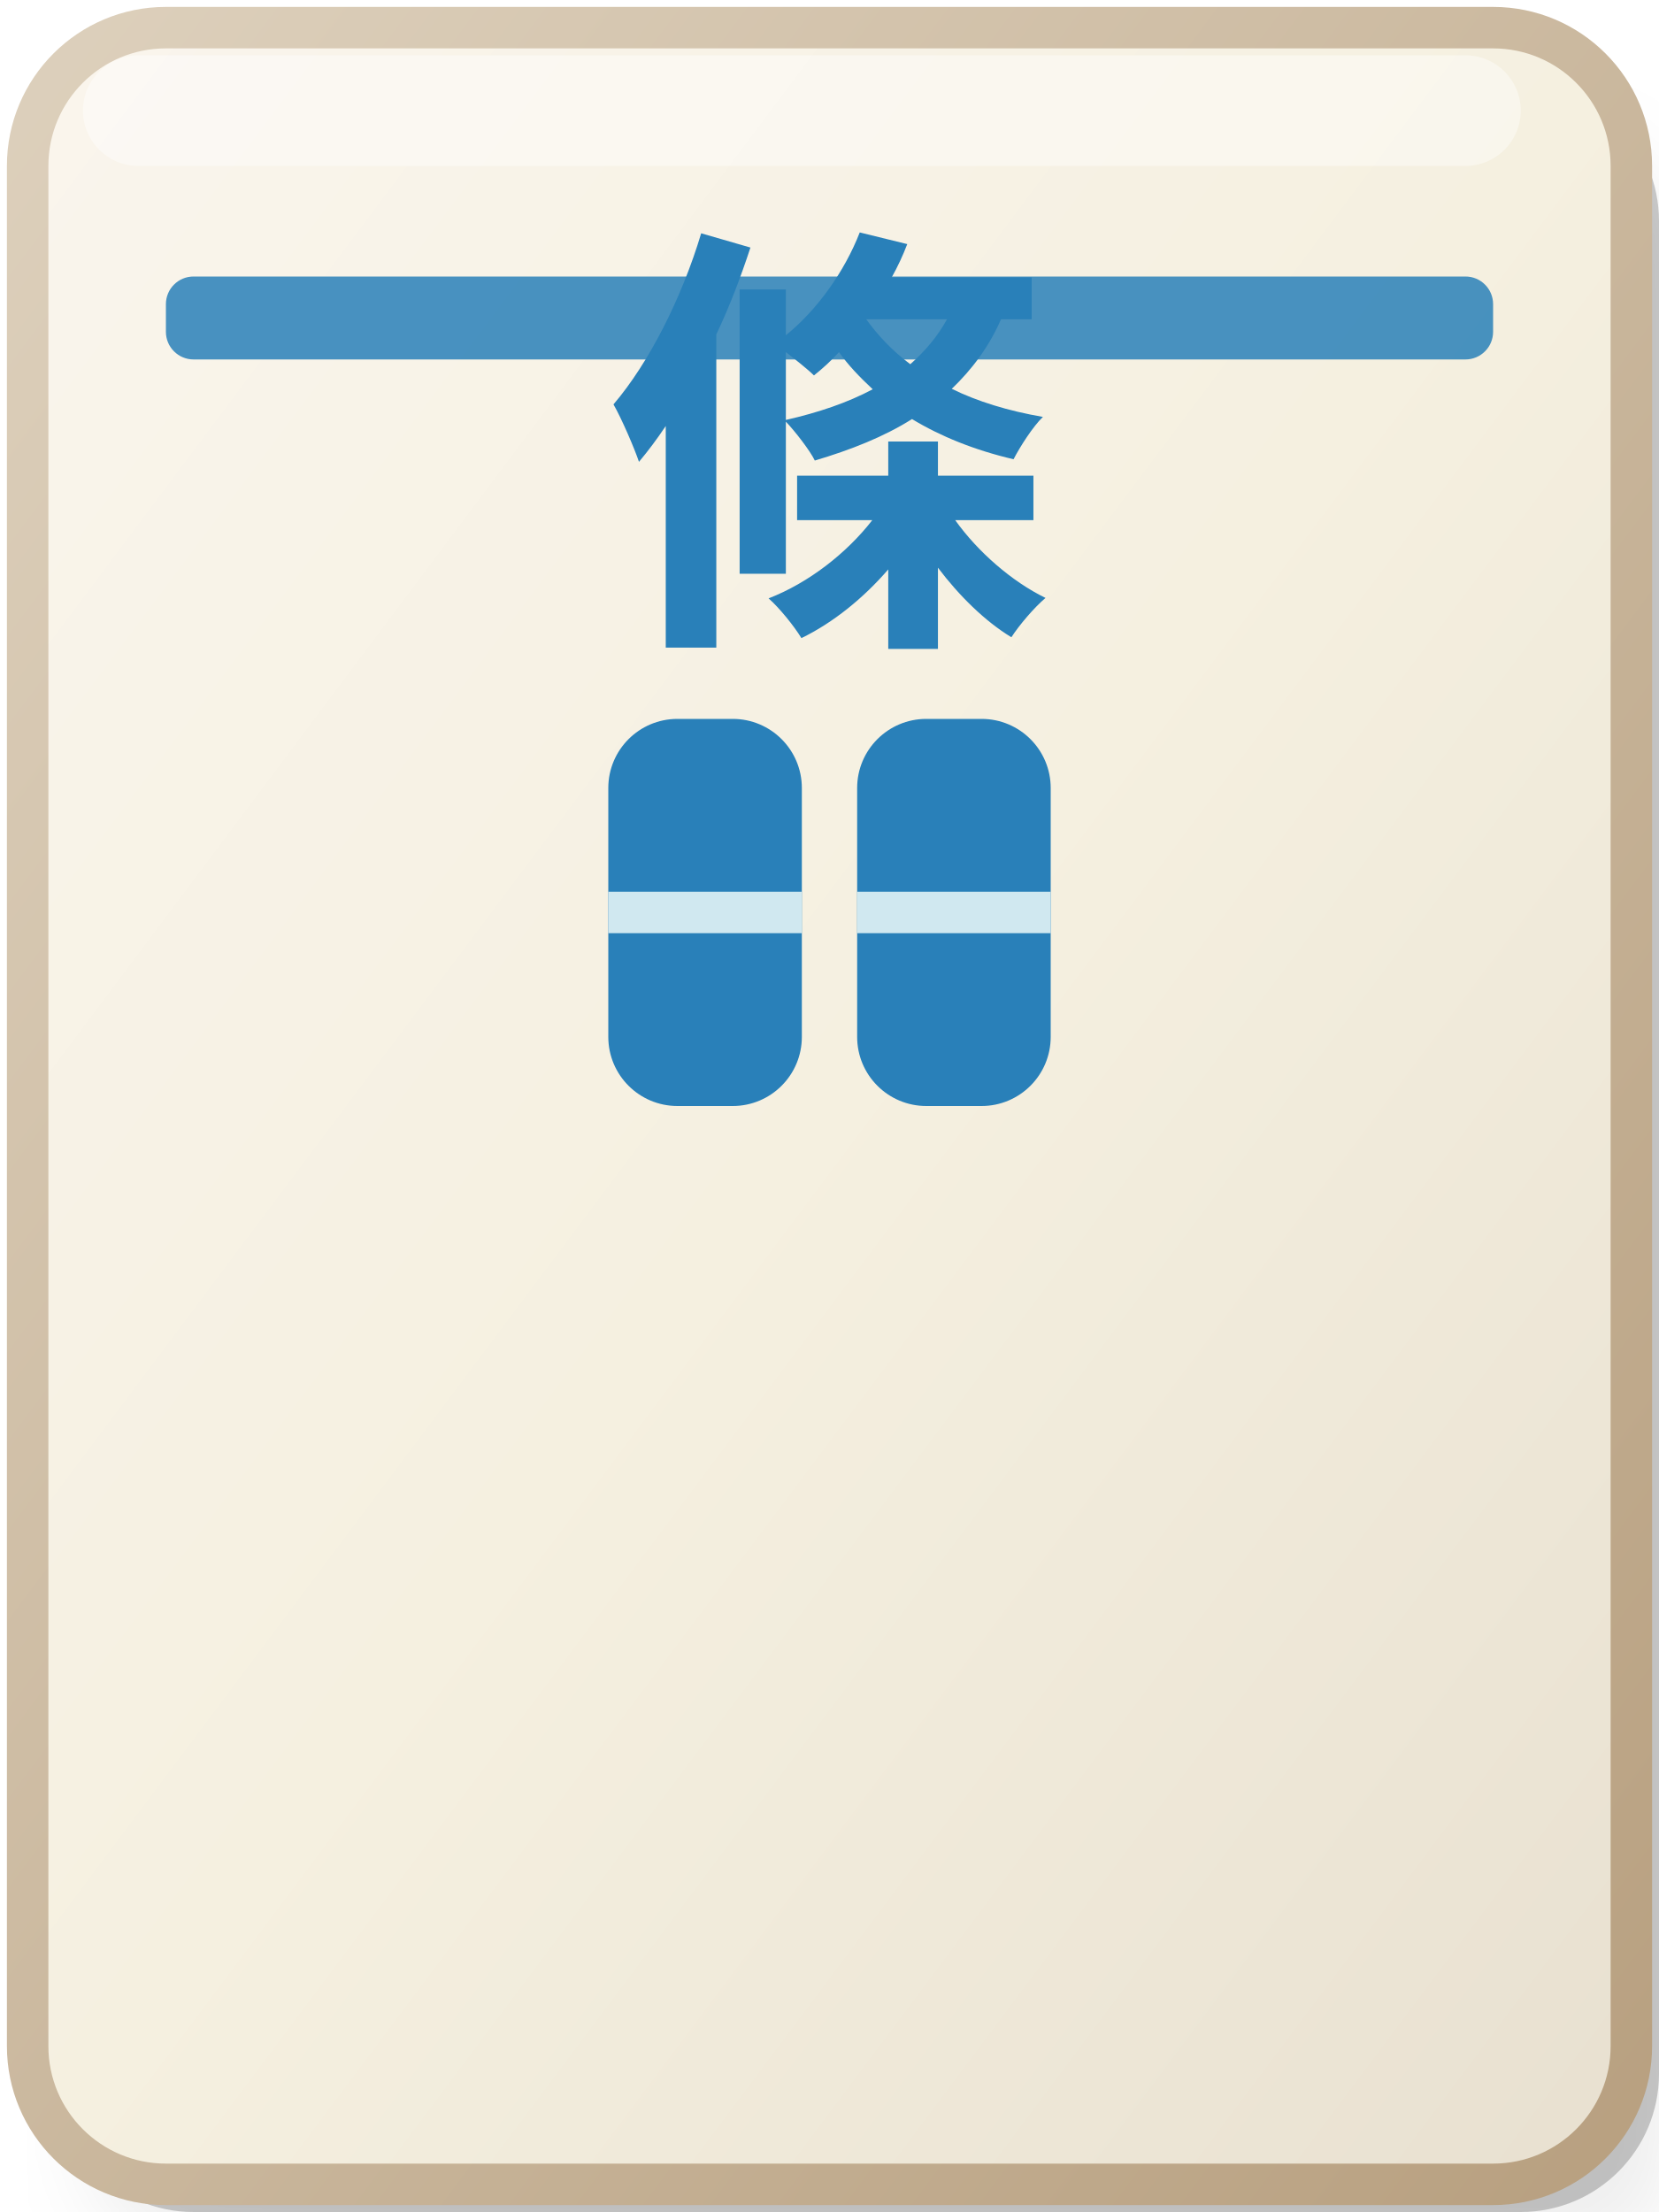
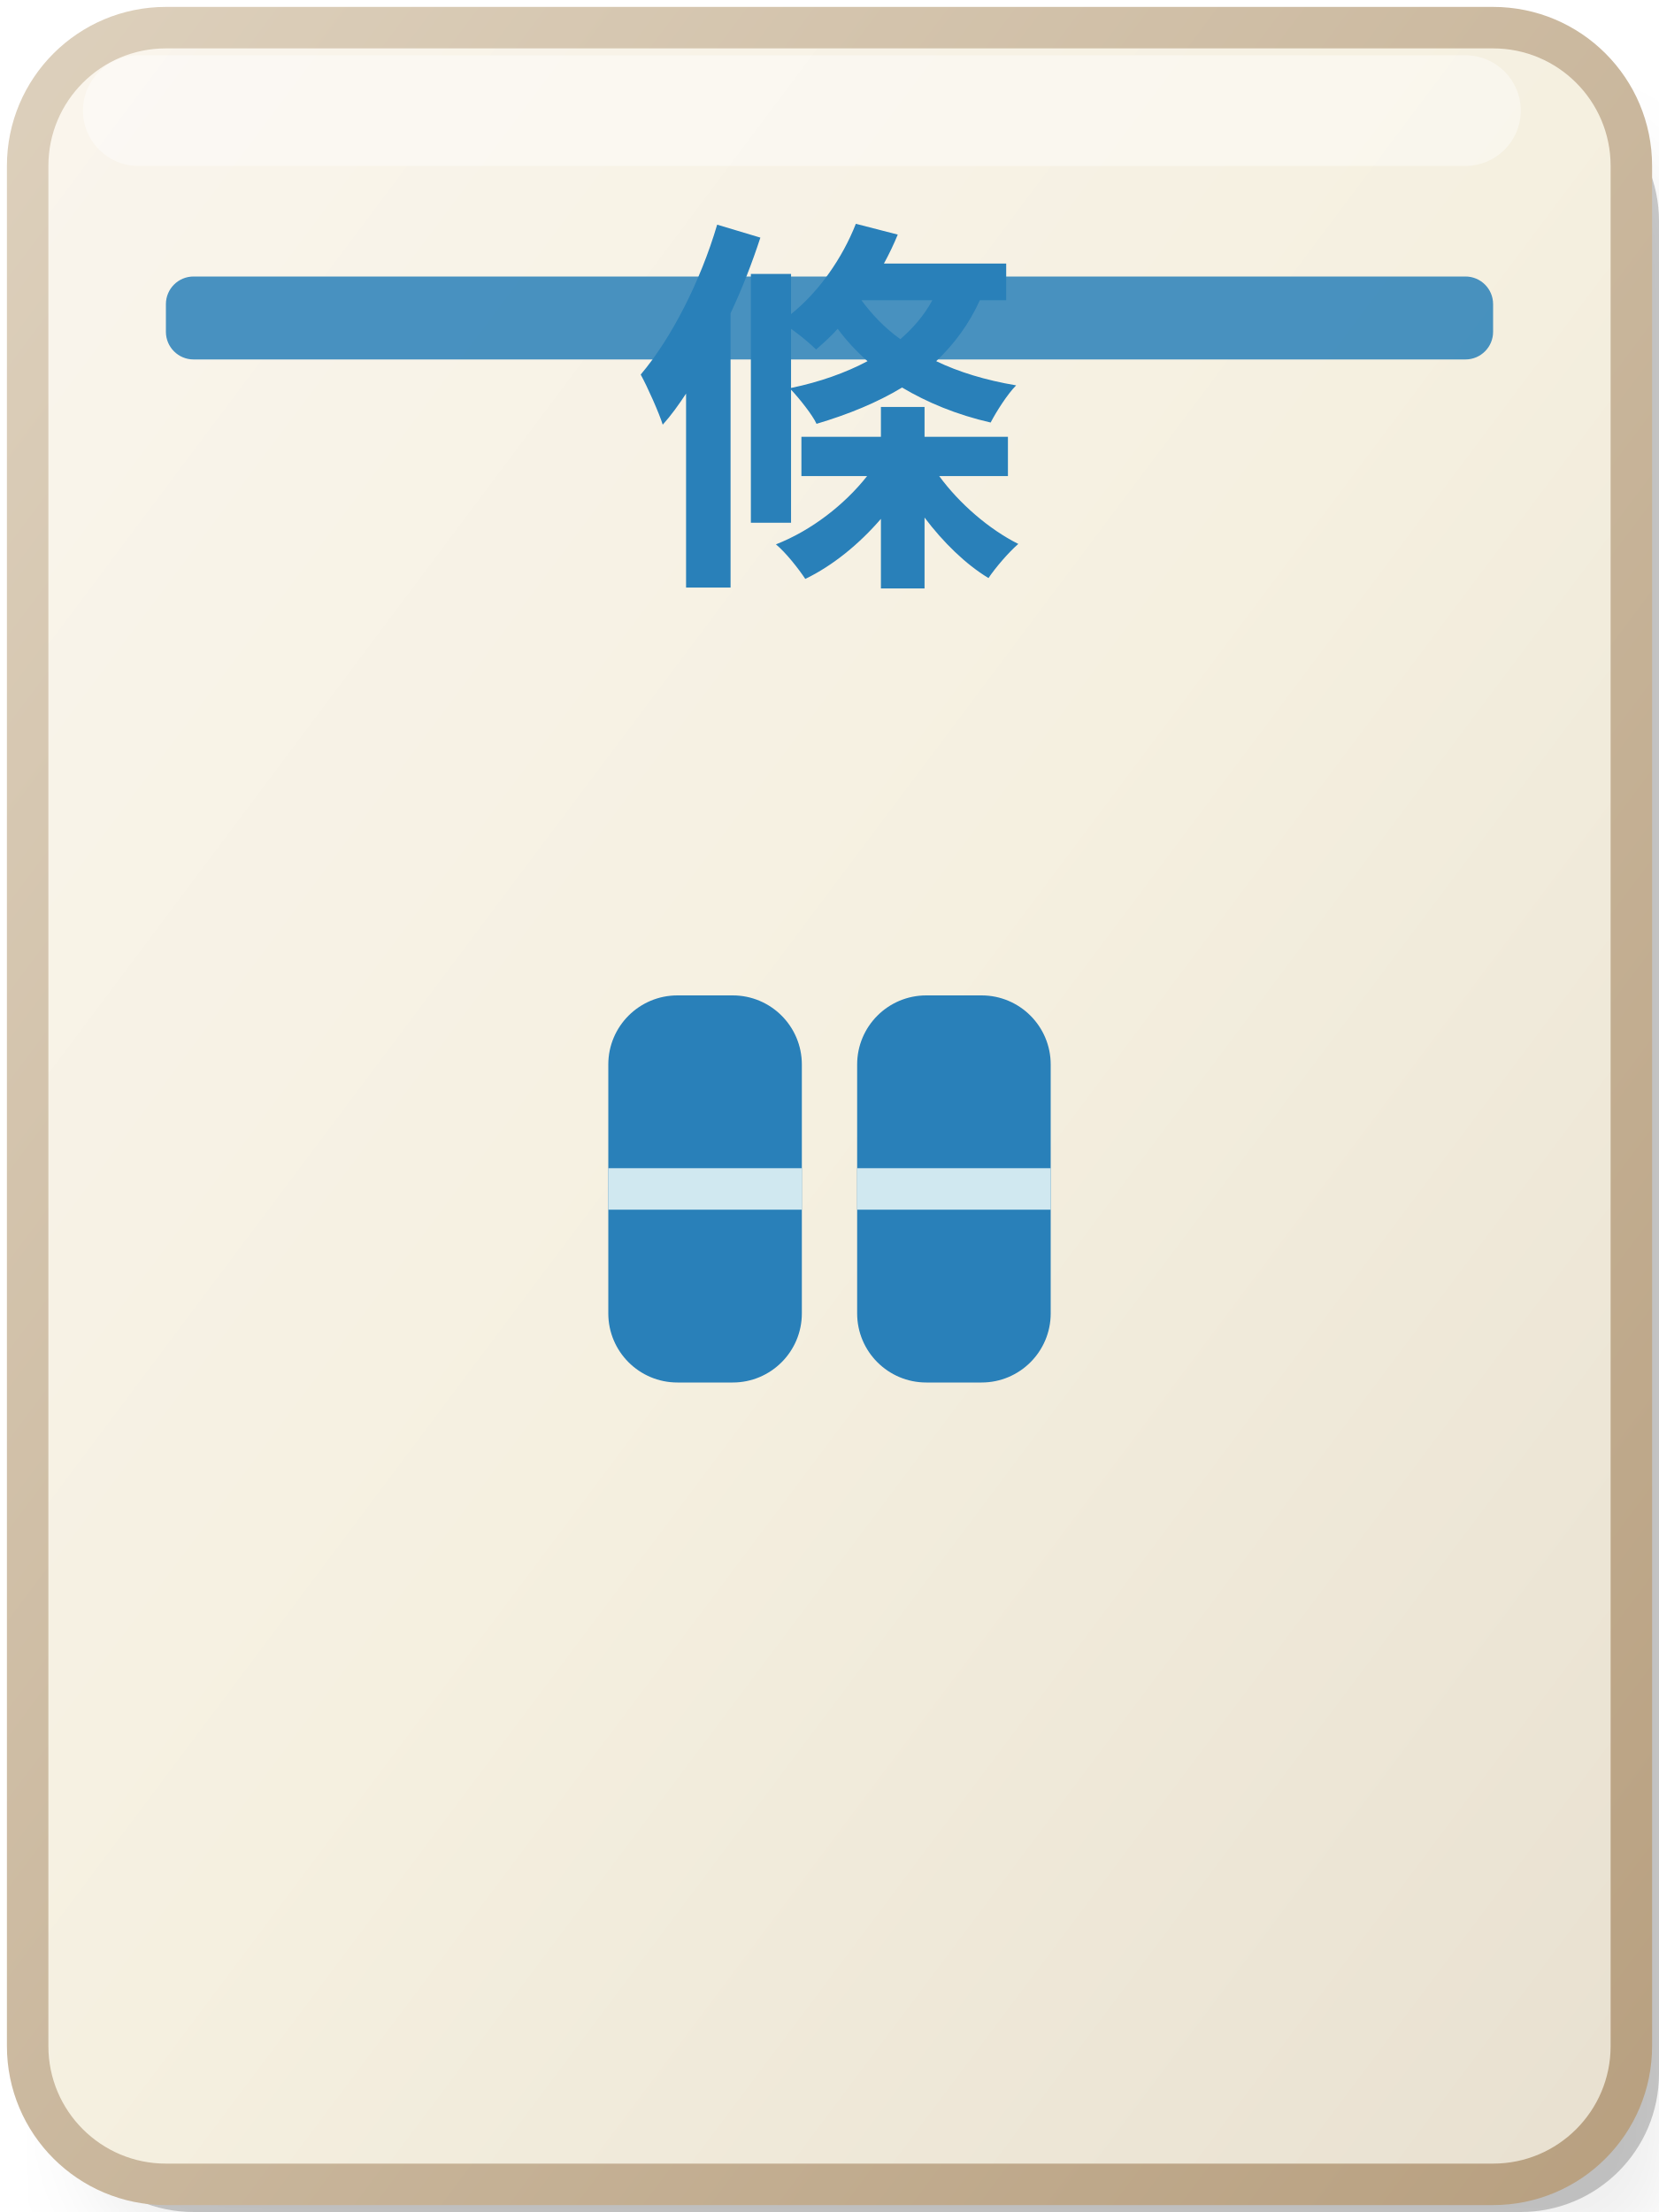
<svg xmlns="http://www.w3.org/2000/svg" width="60" height="80" viewBox="0 0 60 80">
  <defs>
    <filter id="shadow" x="-10%" y="-10%" width="130%" height="140%">
      <feDropShadow dx="1" dy="2" stdDeviation="1.5" flood-color="#00000055" />
    </filter>
    <linearGradient id="face" x1="0%" y1="0%" x2="100%" y2="100%">
      <stop offset="0%" stop-color="#faf5ed" />
      <stop offset="50%" stop-color="#f5f0e0" />
      <stop offset="100%" stop-color="#e8e0d0" />
    </linearGradient>
    <linearGradient id="border" x1="0%" y1="0%" x2="100%" y2="100%">
      <stop offset="0%" stop-color="#ddd0bc" />
      <stop offset="100%" stop-color="#b8a080" />
    </linearGradient>
  </defs>
  <rect x="2" y="3" width="58" height="77" rx="5" fill="#00000033" filter="url(#shadow)" />
  <rect x="1" y="1" width="58" height="78" rx="5" fill="url(#face)" stroke="url(#border)" stroke-width="1.5" />
  <rect x="3" y="2" width="52" height="4" rx="2" fill="rgba(255,255,255,0.4)" />
  <rect x="6" y="10" width="48" height="3" rx="1" fill="#2980b9" opacity="0.85" />
-   <text x="30" y="22" text-anchor="middle" font-family="Noto Sans TC, sans-serif" font-size="16" fill="#2980b9" font-weight="700">條</text>
-   <rect x="22.0" y="26" width="7" height="14" rx="2.5" fill="#2980b9" />
-   <line x1="22.0" y1="33.0" x2="29.0" y2="33.0" stroke="#d0e8f0" stroke-width="1.5" />
-   <rect x="31.0" y="26" width="7" height="14" rx="2.5" fill="#2980b9" />
-   <line x1="31.0" y1="33.0" x2="38.0" y2="33.0" stroke="#d0e8f0" stroke-width="1.5" />
+   <text x="30" y="20" text-anchor="middle" font-family="Noto Sans TC, sans-serif" font-size="14" fill="#2980b9" font-weight="700">條</text>
+   <rect x="22.0" y="36" width="7" height="14" rx="2.5" fill="#2980b9" />
+   <line x1="22.0" y1="43.0" x2="29.0" y2="43.0" stroke="#d0e8f0" stroke-width="1.5" />
+   <rect x="31.0" y="36" width="7" height="14" rx="2.5" fill="#2980b9" />
+   <line x1="31.0" y1="43.0" x2="38.0" y2="43.0" stroke="#d0e8f0" stroke-width="1.5" />
</svg>
